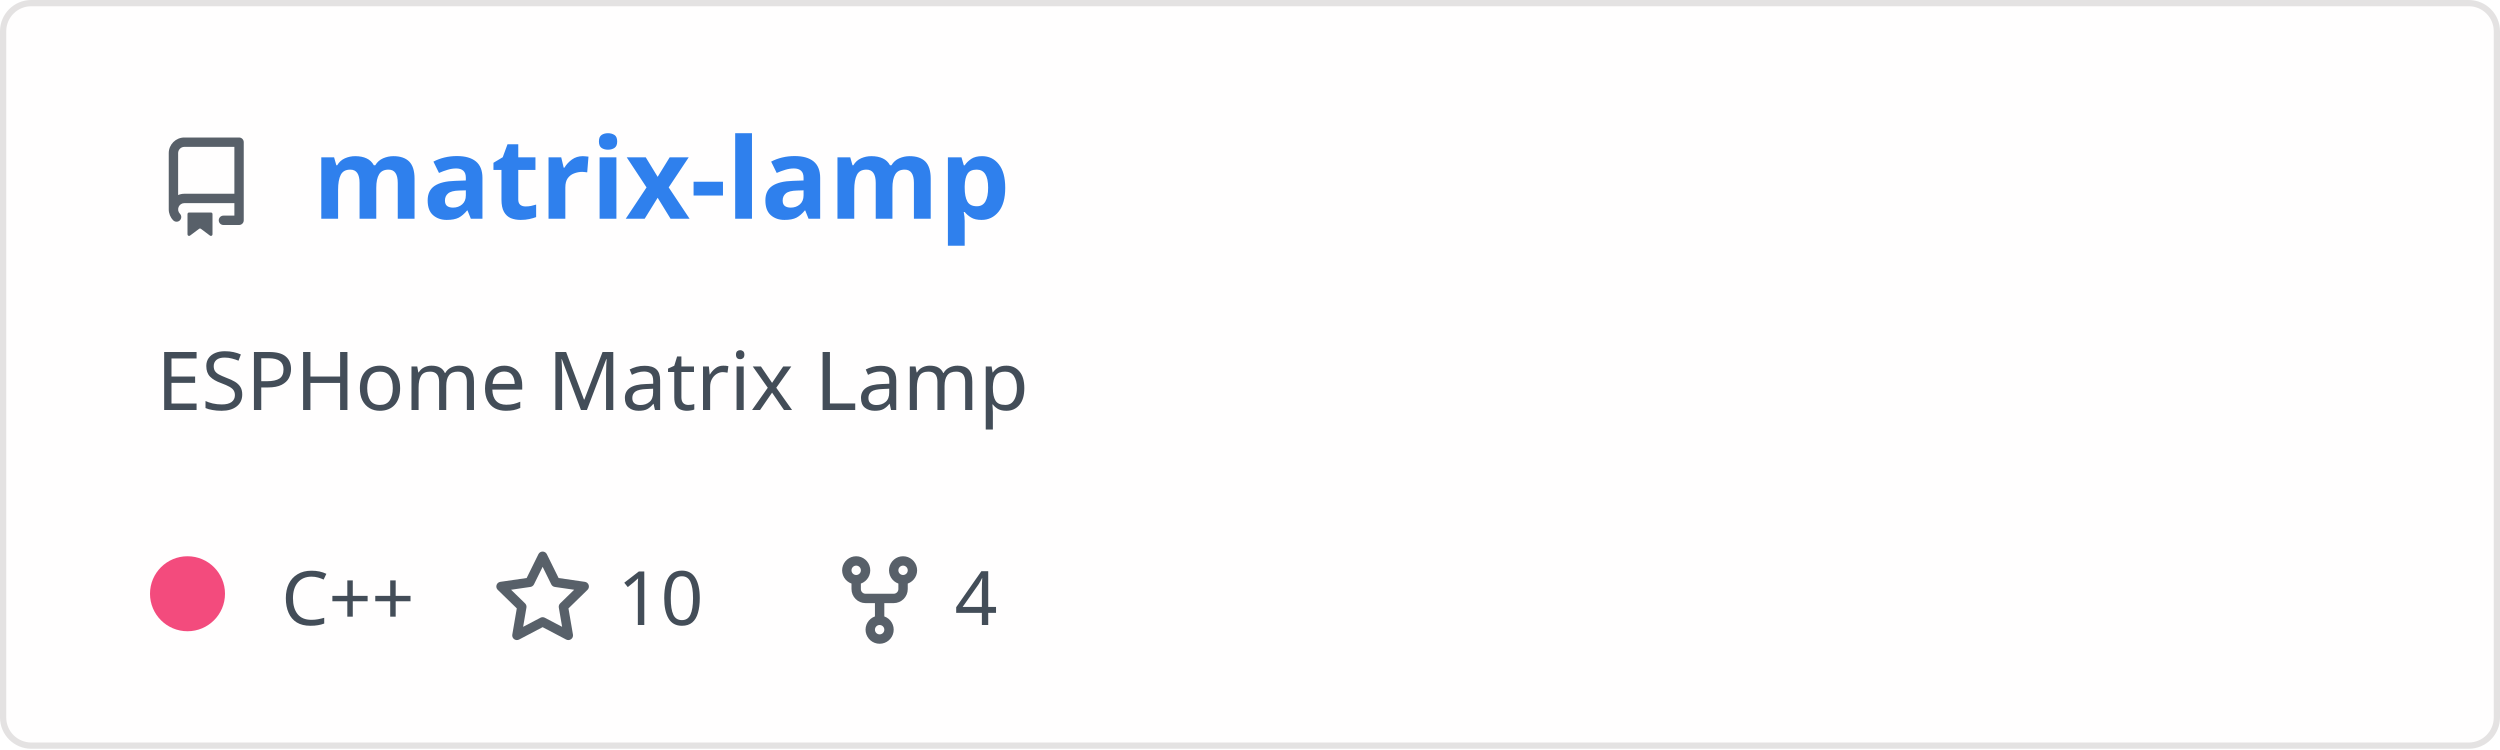
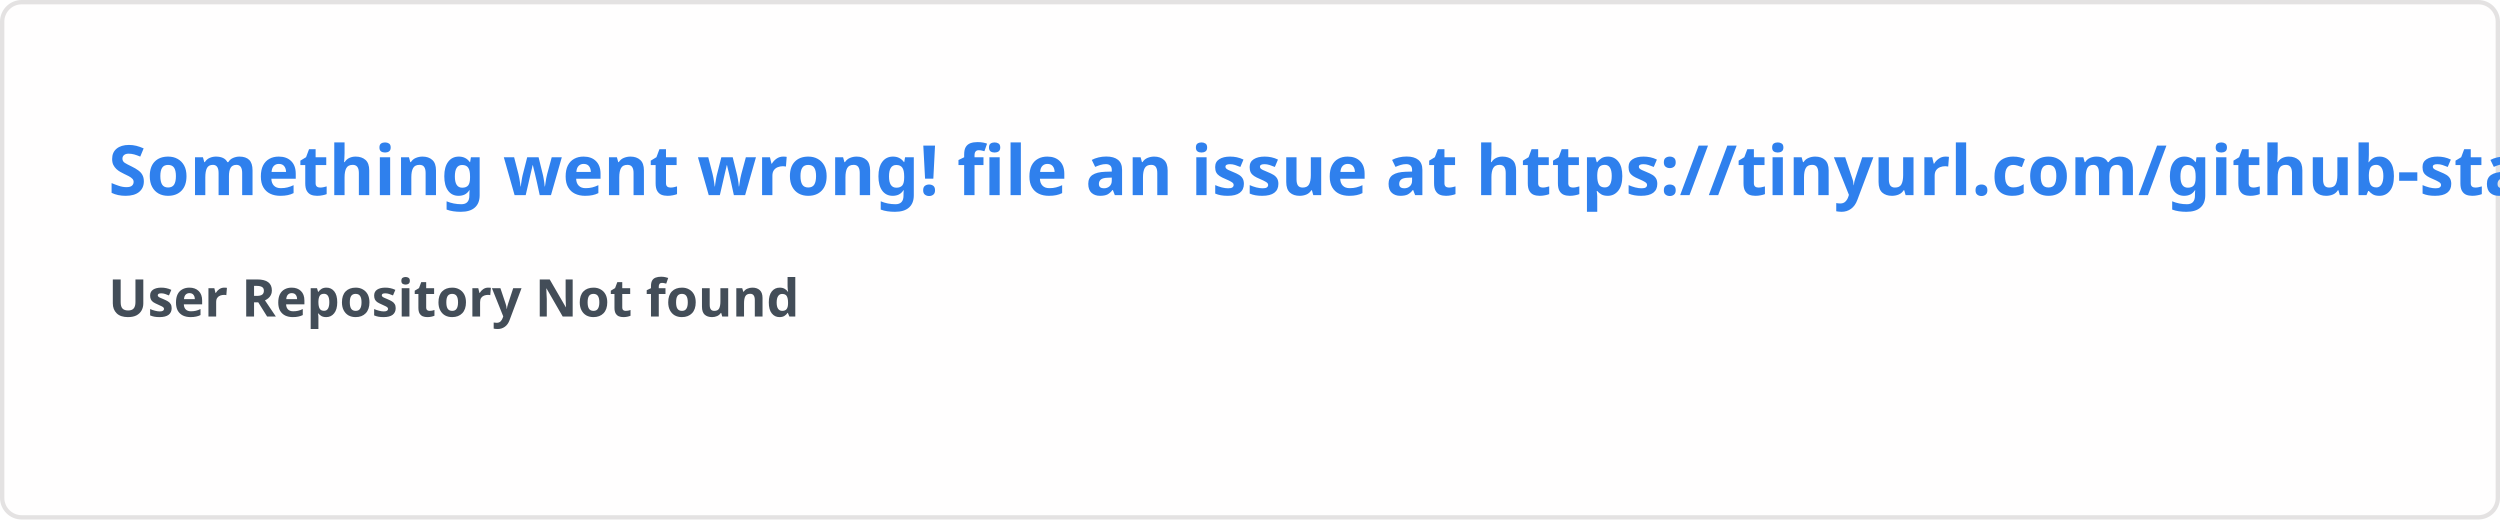
- <svg xmlns="http://www.w3.org/2000/svg" width="400" height="120" viewBox="0 0 400 120" fill="none" role="img" aria-labelledby="descId">
+ <svg xmlns="http://www.w3.org/2000/svg" width="576.5" height="120" viewBox="0 0 576.5 120" fill="#fffefe">
  <style>
-           .header {
-             font: 600 18px 'Segoe UI', Ubuntu, Sans-Serif;
-             fill: #2f80ed;
-             animation: fadeInAnimation 0.8s ease-in-out forwards;
-           }
-           @supports(-moz-appearance: auto) {
-             /* Selector detects Firefox */
-             .header { font-size: 15.5px; }
-           }
-           
-     .description {
-       font: 400 13px 'Segoe UI', Ubuntu, Sans-Serif;fill: #434d58;
-       
-     }
-     .gray { font: 400 12px 'Segoe UI', Ubuntu, Sans-Serif; fill: #434d58 }
-     .badge { font: 600 11px 'Segoe UI', Ubuntu, Sans-Serif; }
-     .badge rect { opacity: 0.2 }
- 
-     .stat { font: 400 12px 'Segoe UI', Ubuntu, Sans-Serif; fill: #434d58 }
-     .stagger {
-       opacity: 0;
-       animation: fadeInAnimation 0.3s ease-in-out forwards;
-     }
-     .not_bold { font-weight: 400 }
-     .bold { font-weight: 700 }
-     .icon {
-       fill: #586069;
-       display: block;
-     }
-   
- 
-           
-       /* Animations */
-       @keyframes scaleInAnimation {
-         from {
-           transform: translate(-5px, 5px) scale(0);
-         }
-         to {
-           transform: translate(-5px, 5px) scale(1);
-         }
-       }
-       @keyframes fadeInAnimation {
-         from {
-           opacity: 0;
-         }
-         to {
-           opacity: 1;
-         }
-       }
-     
-           * { animation-duration: 0s !important; animation-delay: 0s !important; }
-         </style>
-   <rect data-testid="card-bg" x="0.5" y="0.5" rx="4.5" height="99%" stroke="#e4e2e2" width="399" fill="#fffefe" stroke-opacity="1" />
-   <g data-testid="card-title" transform="translate(25, 35)">
-     <g transform="translate(0, 0)">
-       <svg class="icon" x="0" y="-13" viewBox="0 0 16 16" version="1.1" width="16" height="16">
-         <path fill-rule="evenodd" d="M2 2.5A2.5 2.5 0 014.5 0h8.75a.75.75 0 01.75.75v12.5a.75.75 0 01-.75.75h-2.5a.75.75 0 110-1.5h1.75v-2h-8a1 1 0 00-.714 1.7.75.75 0 01-1.072 1.05A2.495 2.495 0 012 11.5v-9zm10.5-1V9h-8c-.356 0-.694.074-1 .208V2.5a1 1 0 011-1h8zM5 12.25v3.25a.25.25 0 00.4.2l1.45-1.087a.25.25 0 01.3 0L8.6 15.7a.25.25 0 00.4-.2v-3.25a.25.25 0 00-.25-.25h-3.5a.25.25 0 00-.25.25z" />
-       </svg>
-     </g>
-     <g transform="translate(25, 0)">
-       <text x="0" y="0" class="header" data-testid="header">matrix-lamp</text>
-     </g>
-   </g>
-   <g data-testid="main-card-body" transform="translate(0, 55)">
-     <text class="description" x="25" y="-5">
-       <tspan dy="1.2em" x="25">ESPHome Matrix Lamp</tspan>
-     </text>
-     <g transform="translate(30, 45)">
-       <g transform="translate(0, 0)">
-         <g data-testid="primary-lang">
-           <circle data-testid="lang-color" cx="0" cy="-5" r="6" fill="#f34b7d" />
-           <text data-testid="lang-name" class="gray" x="15">C++</text>
-         </g>
-       </g>
-       <g transform="translate(48.82, 0)">
-         <g transform="translate(0, 0)">
-           <svg class="icon" y="-12" viewBox="0 0 16 16" version="1.1" width="16" height="16">
-             <path fill-rule="evenodd" d="M8 .25a.75.75 0 01.673.418l1.882 3.815 4.21.612a.75.75 0 01.416 1.279l-3.046 2.97.719 4.192a.75.75 0 01-1.088.791L8 12.347l-3.766 1.98a.75.75 0 01-1.088-.79l.72-4.194L.818 6.374a.75.75 0 01.416-1.28l4.21-.611L7.327.668A.75.75 0 018 .25zm0 2.445L6.615 5.5a.75.75 0 01-.564.41l-3.097.45 2.24 2.184a.75.75 0 01.216.664l-.528 3.084 2.769-1.456a.75.75 0 01.698 0l2.77 1.456-.53-3.084a.75.75 0 01.216-.664l2.24-2.183-3.096-.45a.75.75 0 01-.564-.41L8 2.694v.001z" />
-           </svg>
-         </g>
-         <g transform="translate(20, 0)">
-           <text data-testid="stargazers" class="gray">10</text>
-         </g>
-       </g>
-       <g transform="translate(102.74, 0)">
-         <g transform="translate(0, 0)">
-           <svg class="icon" y="-12" viewBox="0 0 16 16" version="1.1" width="16" height="16">
-             <path fill-rule="evenodd" d="M5 3.25a.75.75 0 11-1.5 0 .75.75 0 011.5 0zm0 2.122a2.25 2.25 0 10-1.5 0v.878A2.25 2.25 0 005.75 8.5h1.5v2.128a2.251 2.251 0 101.5 0V8.5h1.5a2.25 2.25 0 002.25-2.25v-.878a2.25 2.25 0 10-1.5 0v.878a.75.75 0 01-.75.75h-4.5A.75.75 0 015 6.25v-.878zm3.75 7.378a.75.75 0 11-1.5 0 .75.75 0 011.5 0zm3-8.75a.75.75 0 100-1.5.75.75 0 000 1.5z" />
-           </svg>
-         </g>
-         <g transform="translate(20, 0)">
-           <text data-testid="forkcount" class="gray">4</text>
-         </g>
-       </g>
-     </g>
-     <svg x="0" y="0">
-       <g transform="translate(-3, 68)">
-       
-     </g>
-     </svg>
-   </g>
+     .text { font: 600 16px 'Segoe UI', Ubuntu, Sans-Serif; fill: #2f80ed }
+     .small { font: 600 12px 'Segoe UI', Ubuntu, Sans-Serif; fill: #434d58 }
+     .gray { fill: #858585 }
+     </style>
+   <rect x="0.5" y="0.5" width="575.5" height="99%" rx="4.5" fill="#fffefe" stroke="#e4e2e2" />
+   <text x="25" y="45" class="text">Something went wrong! file an issue at https://tinyurl.com/github-stats</text>
+   <text data-testid="message" x="25" y="55" class="text small">
+     <tspan x="25" dy="18">User Repository Not found</tspan>
+     <tspan x="25" dy="18" class="gray" />
+   </text>
</svg>
